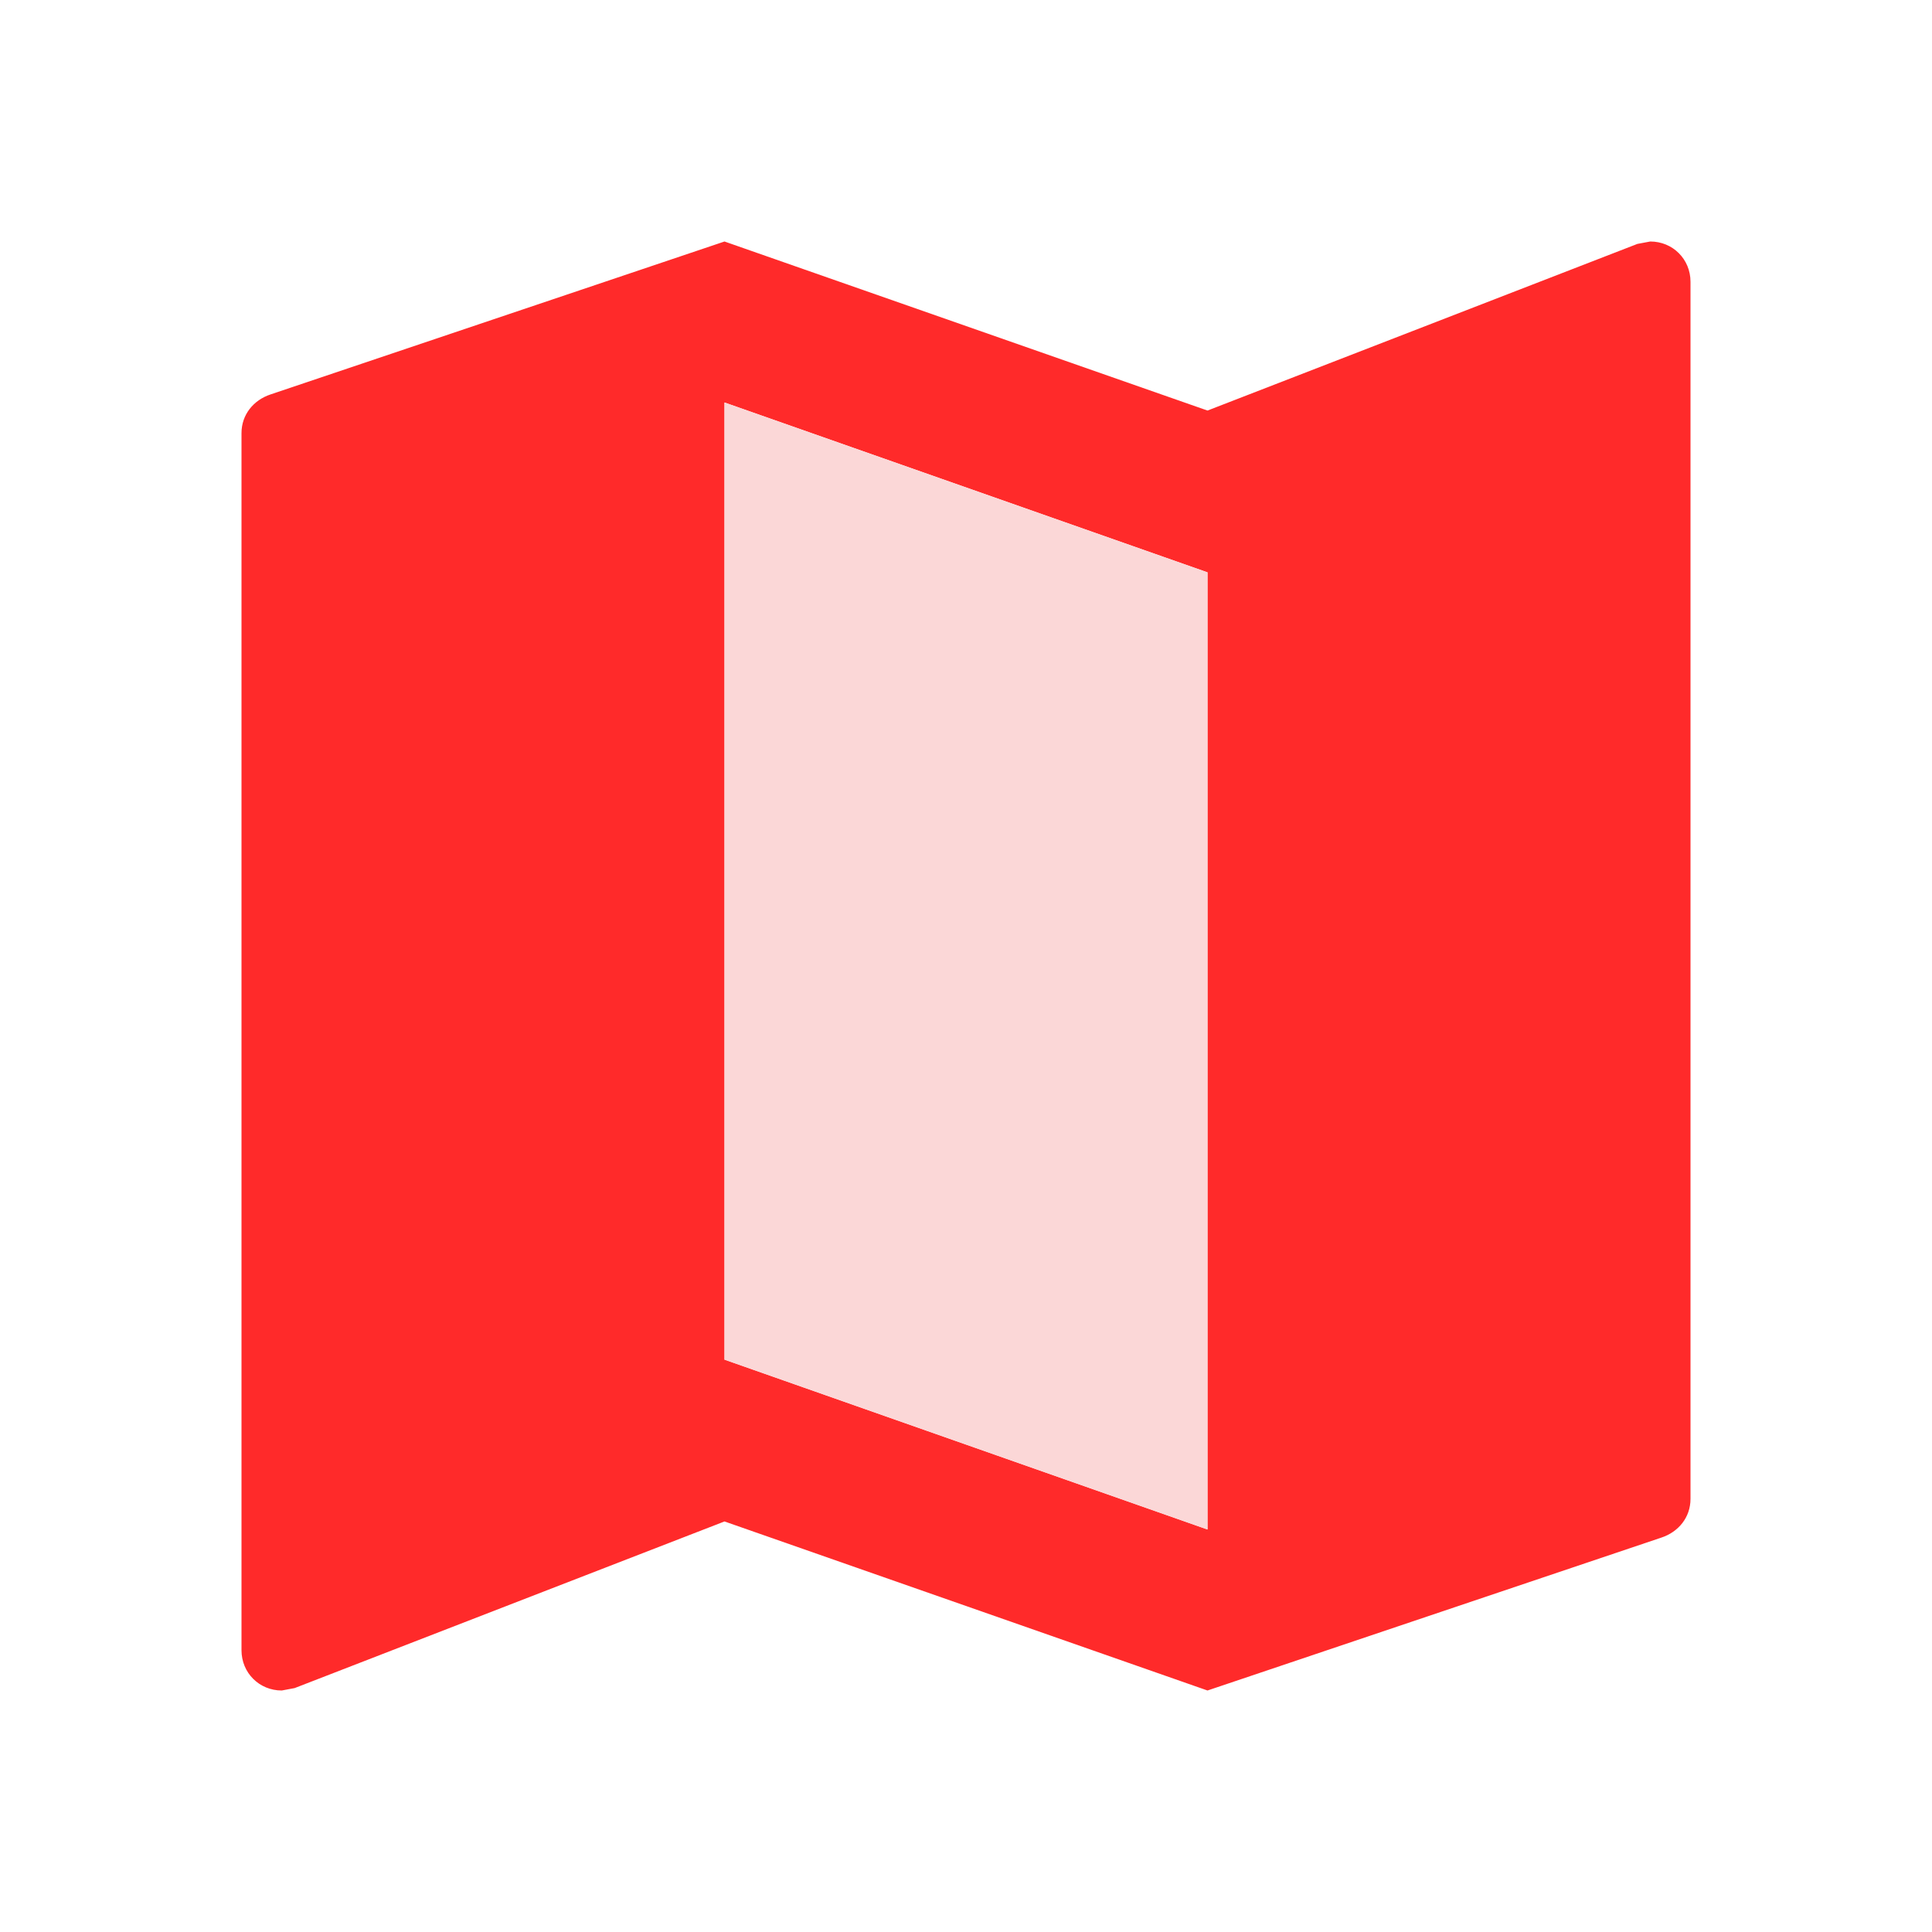
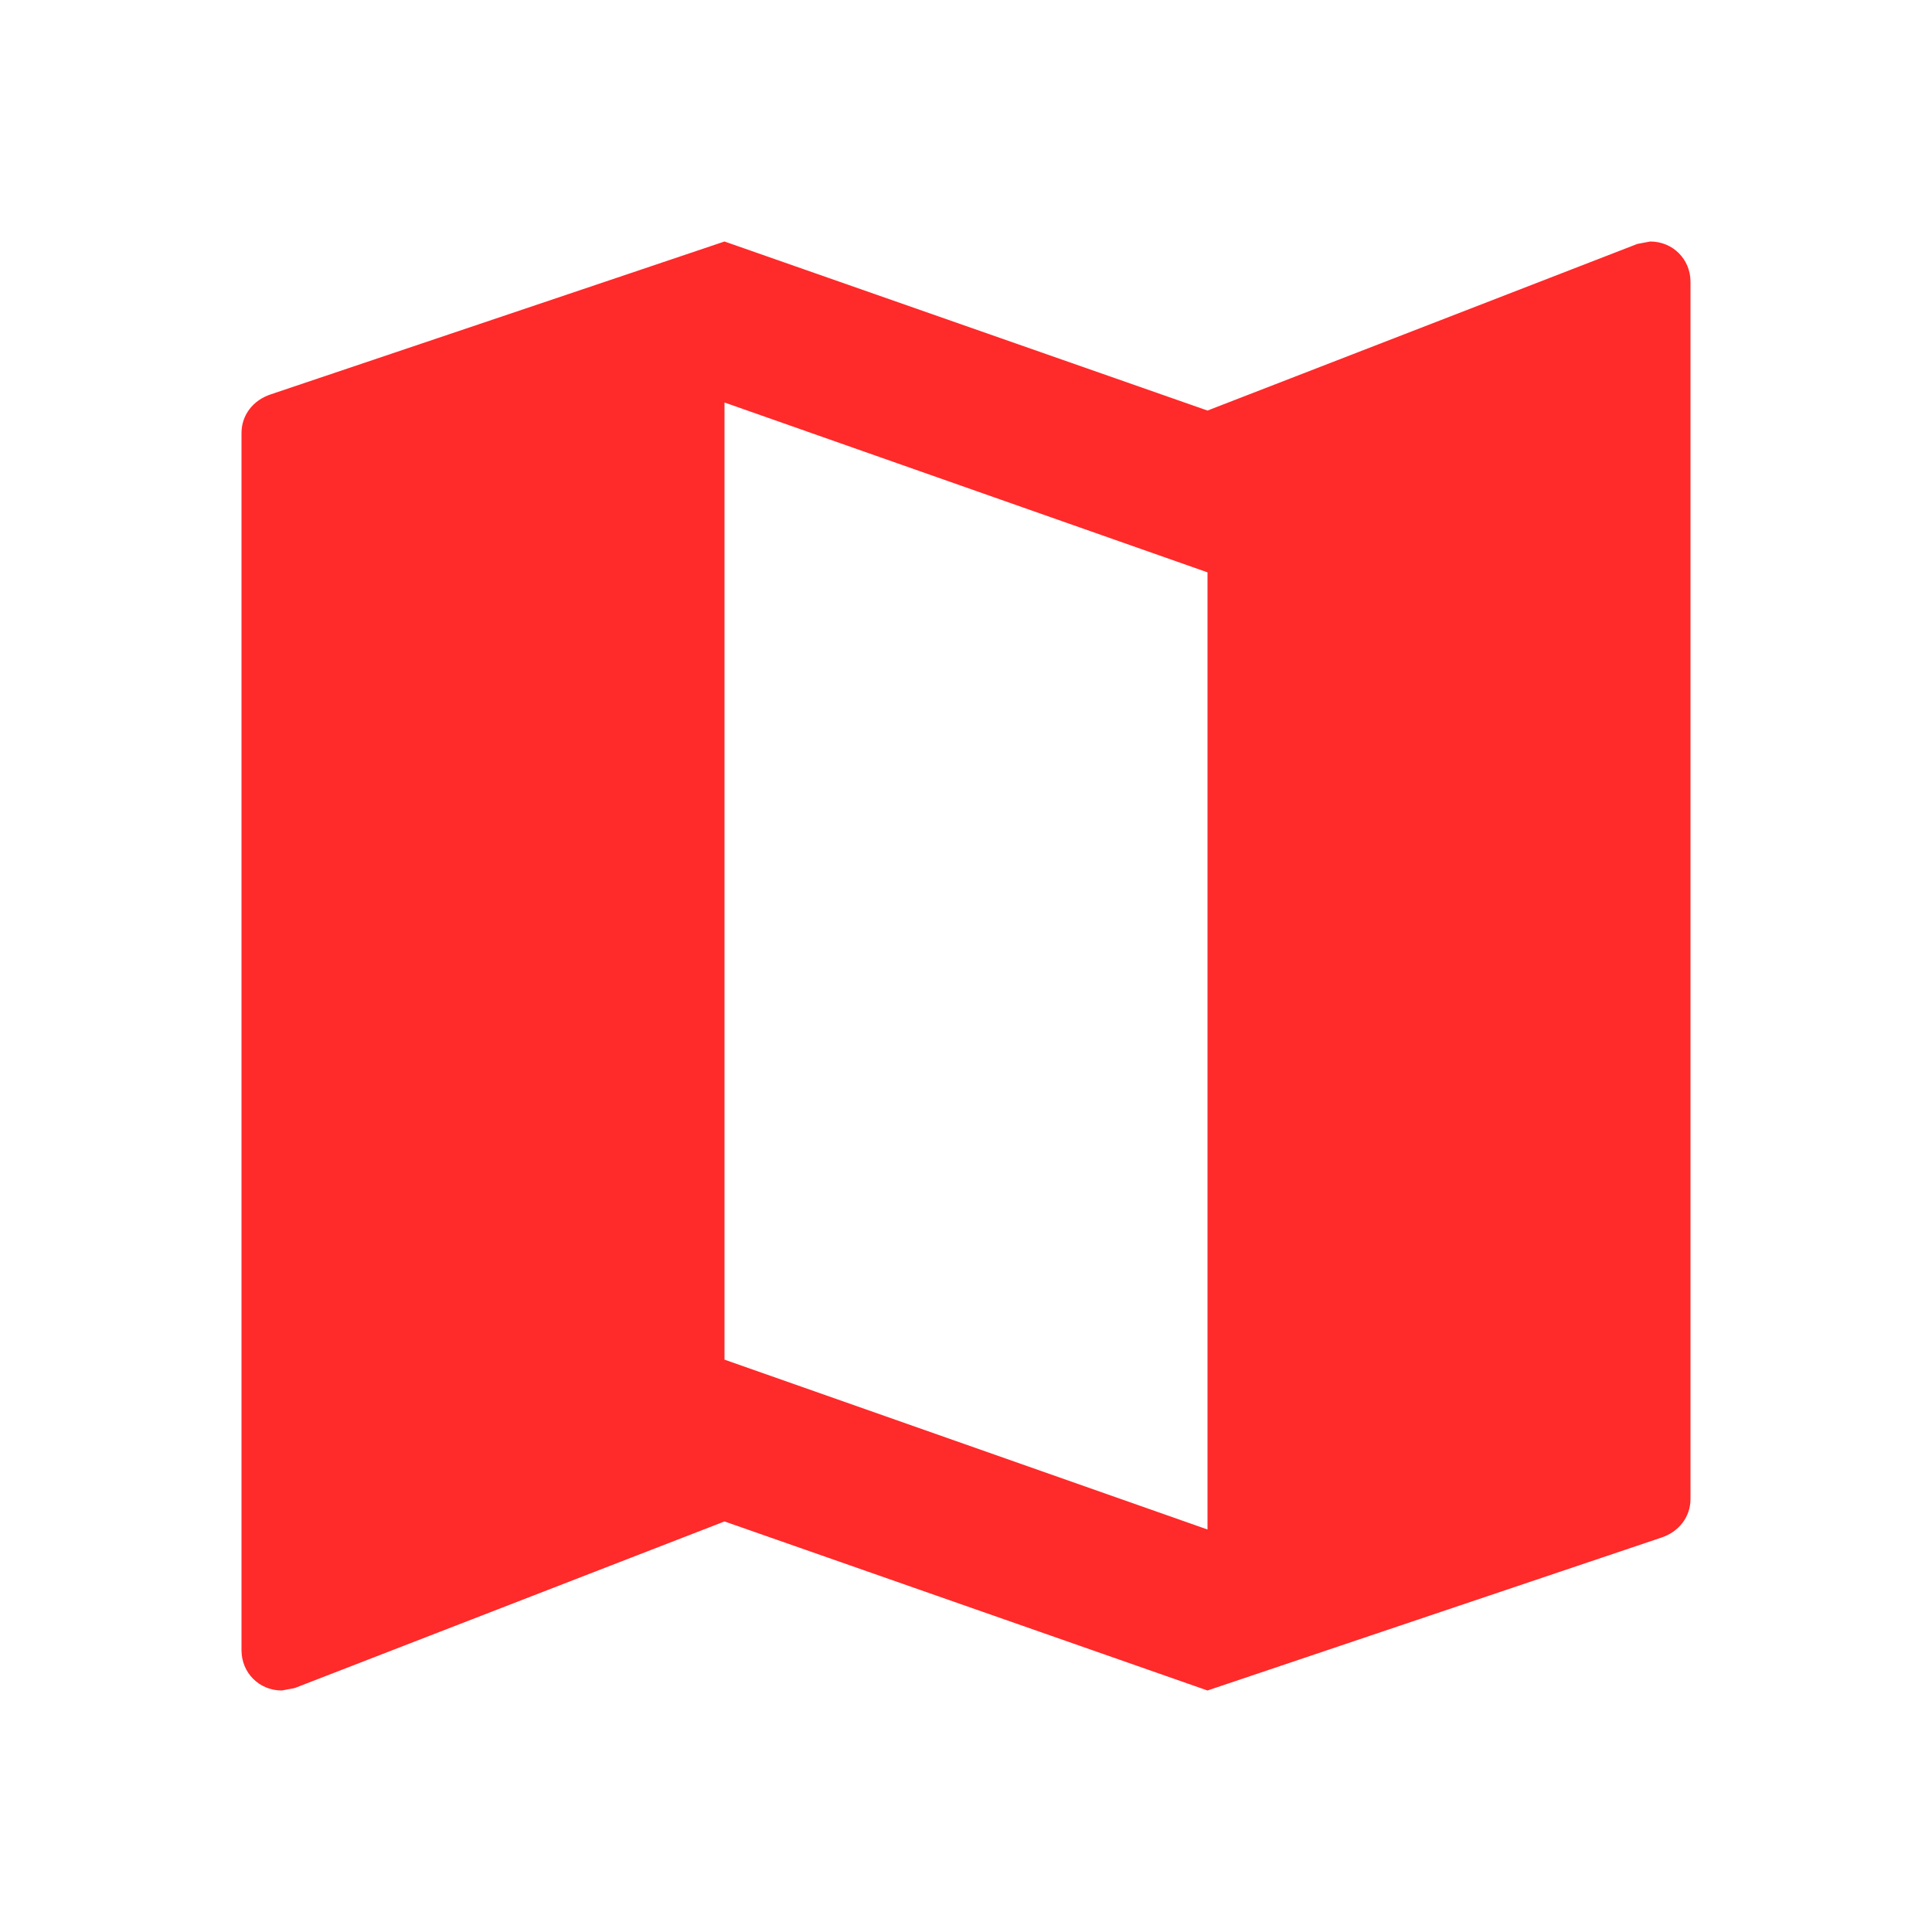
<svg xmlns="http://www.w3.org/2000/svg" width="24" height="24" viewBox="0 0 24 24" version="1.1" id="svg6">
  <defs id="defs10" />
  <path d="M0 0h24v24H0z" fill="none" id="path2" />
  <path d="m 20.5,3 -0.16,0.03 -5.34,2.07 L 9,3 3.36,4.9 C 3.15,4.97 3,5.15 3,5.38 V 20.5 C 3,20.78 3.22,21 3.5,21 l 0.16,-0.03 5.34,-2.07 6,2.1 5.64,-1.9 c 0.21,-0.07 0.36,-0.25 0.36,-0.48 V 3.5 c 0,-0.28 -0.22,-0.5 -0.5,-0.5 z m -5.5,16 -6,-2.11 V 5 l 6,2.11 z" id="path2-3" style="fill:#ff2a2a" />
-   <path style="fill:#fbd7d7;fill-opacity:1;stroke:none;stroke-width:1px;stroke-linecap:butt;stroke-linejoin:miter;stroke-opacity:1" d="M 9,5 15,7.11 V 19 L 9,16.89 Z" id="path4539" />
</svg>
